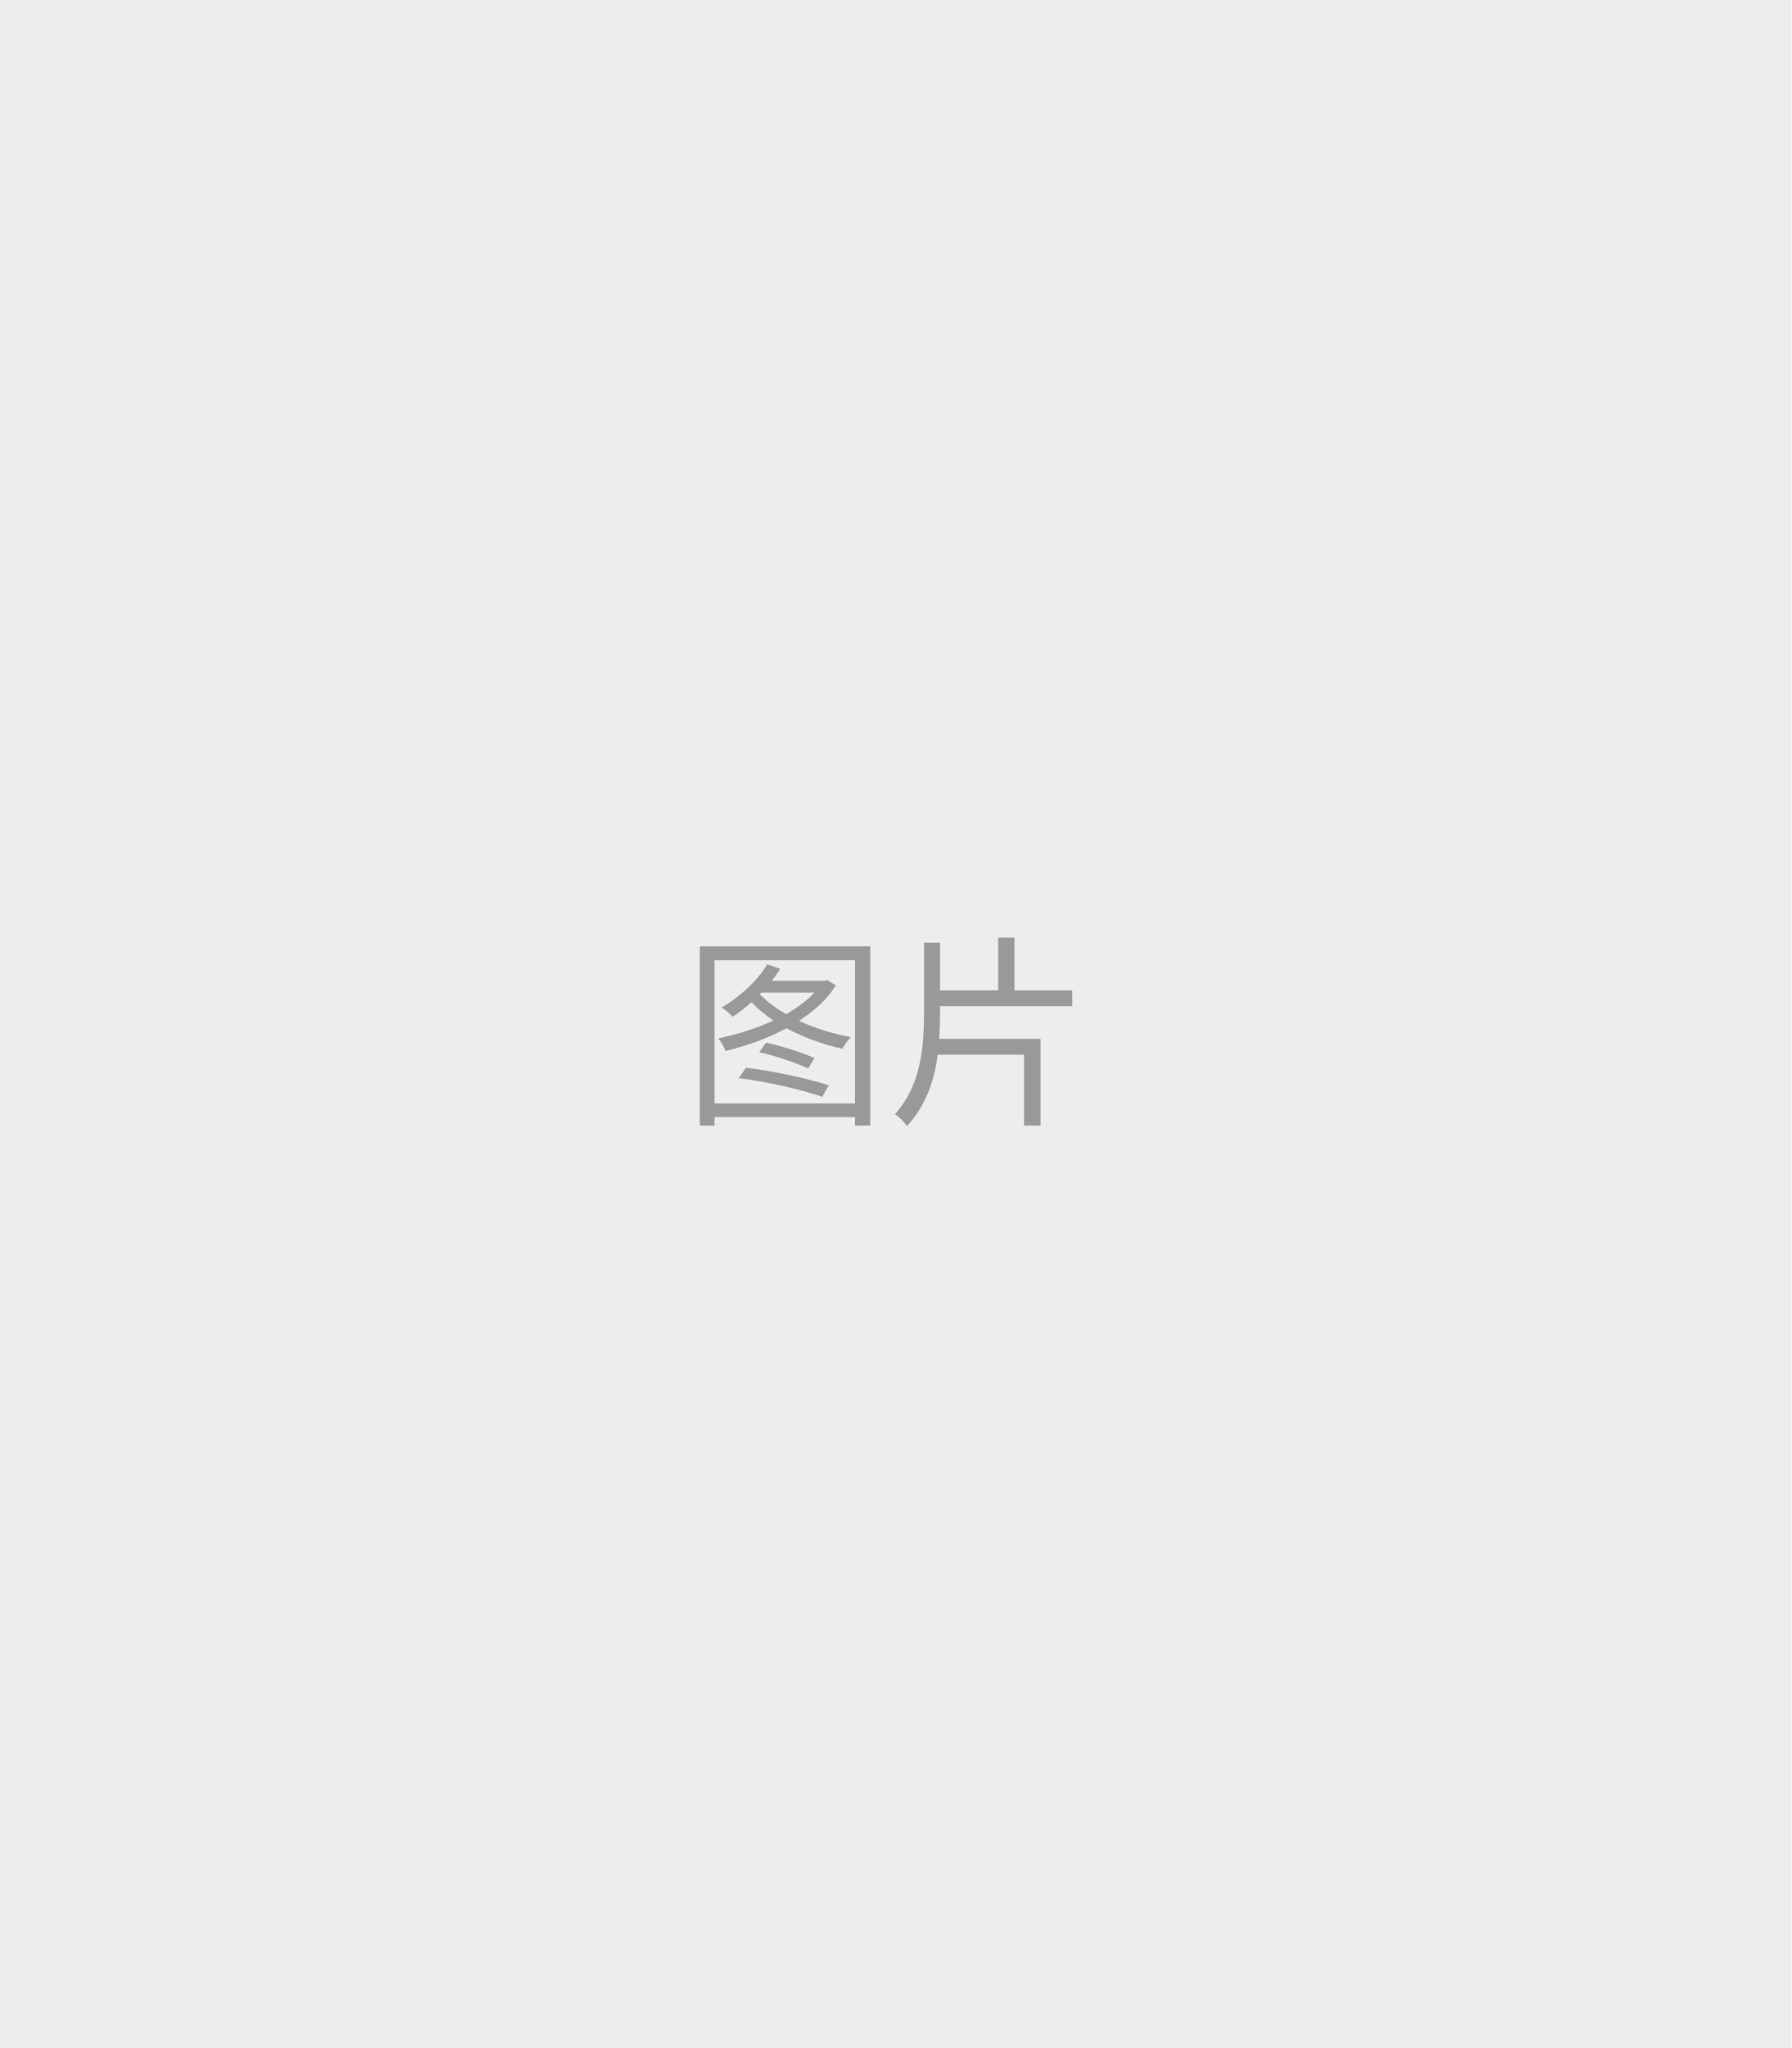
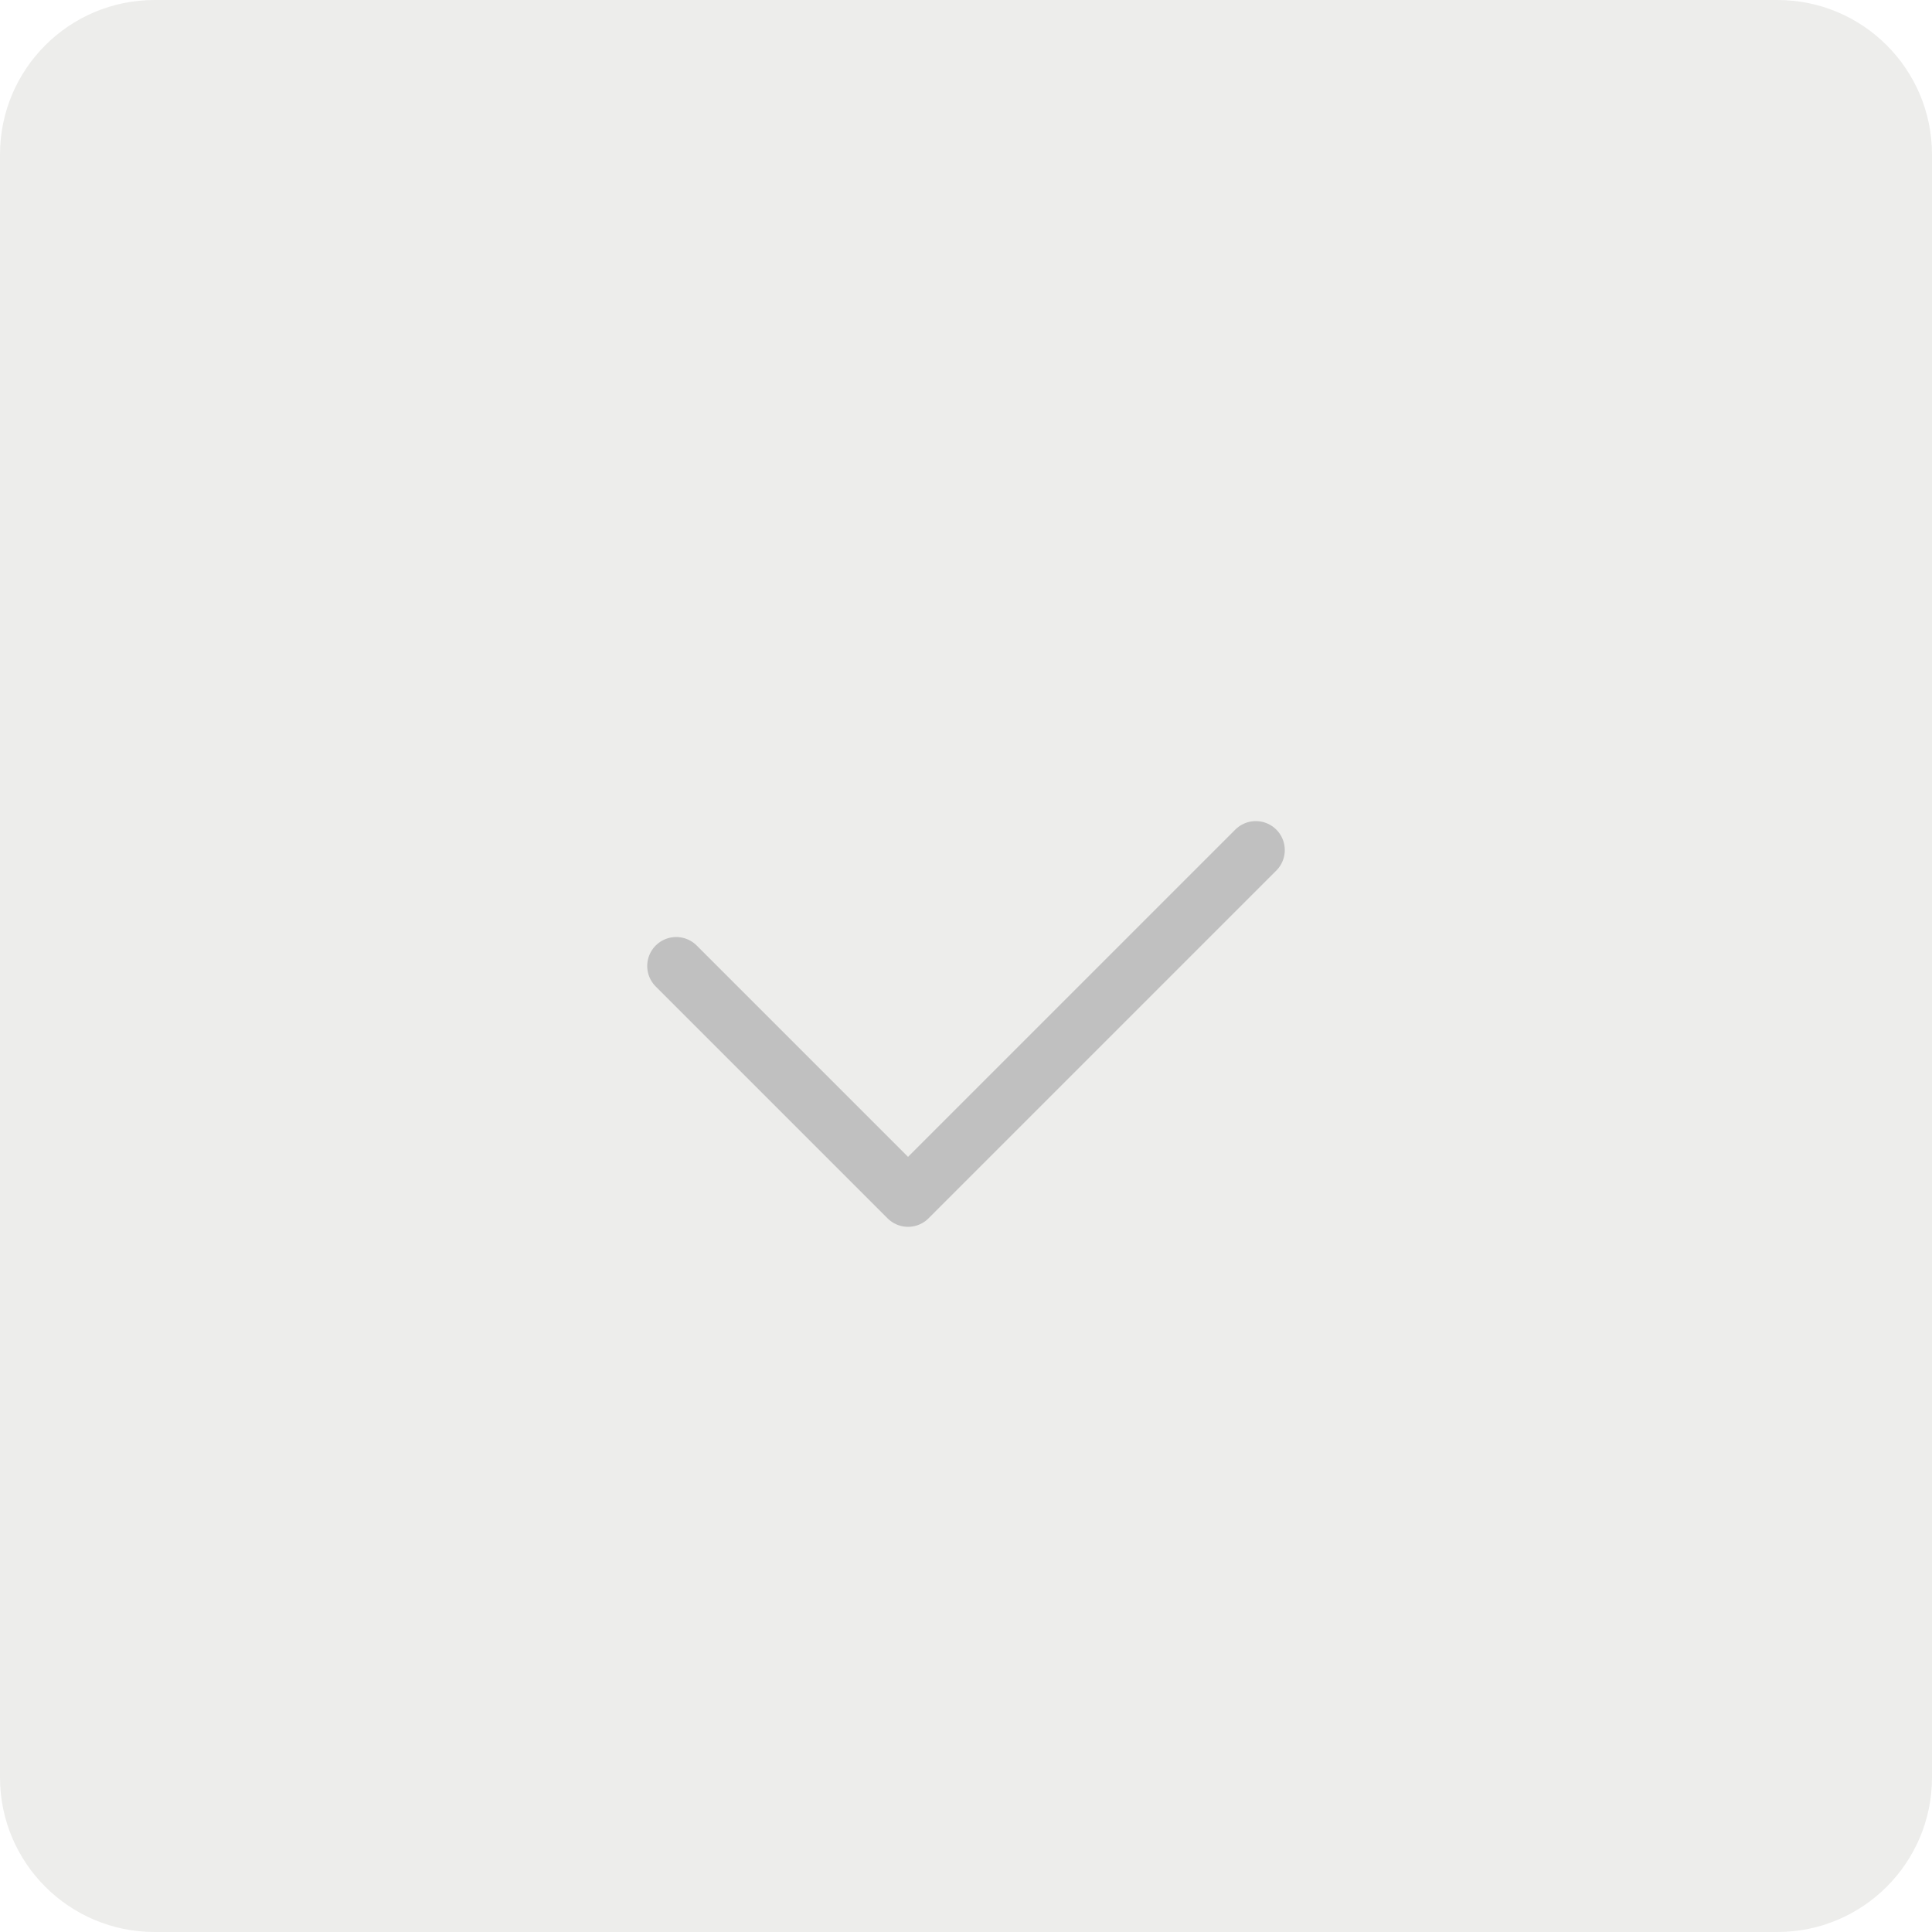
- <svg xmlns="http://www.w3.org/2000/svg" width="105" height="120" viewBox="0 0 105 120" fill="none">
-   <rect width="105" height="120" fill="#EDEDEB" />
-   <text x="52" y="65" text-anchor="middle" fill="#999" font-size="12">图片</text>
+ <svg xmlns="http://www.w3.org/2000/svg" width="100" height="100" viewBox="0 0 100 100" fill="none">
+   <rect width="100" height="100" fill="#EDEDEB" rx="8" />
+   <path d="M35 50l12 12 18-18" stroke="#C0C0C0" stroke-width="3" stroke-linecap="round" stroke-linejoin="round" />
</svg>
